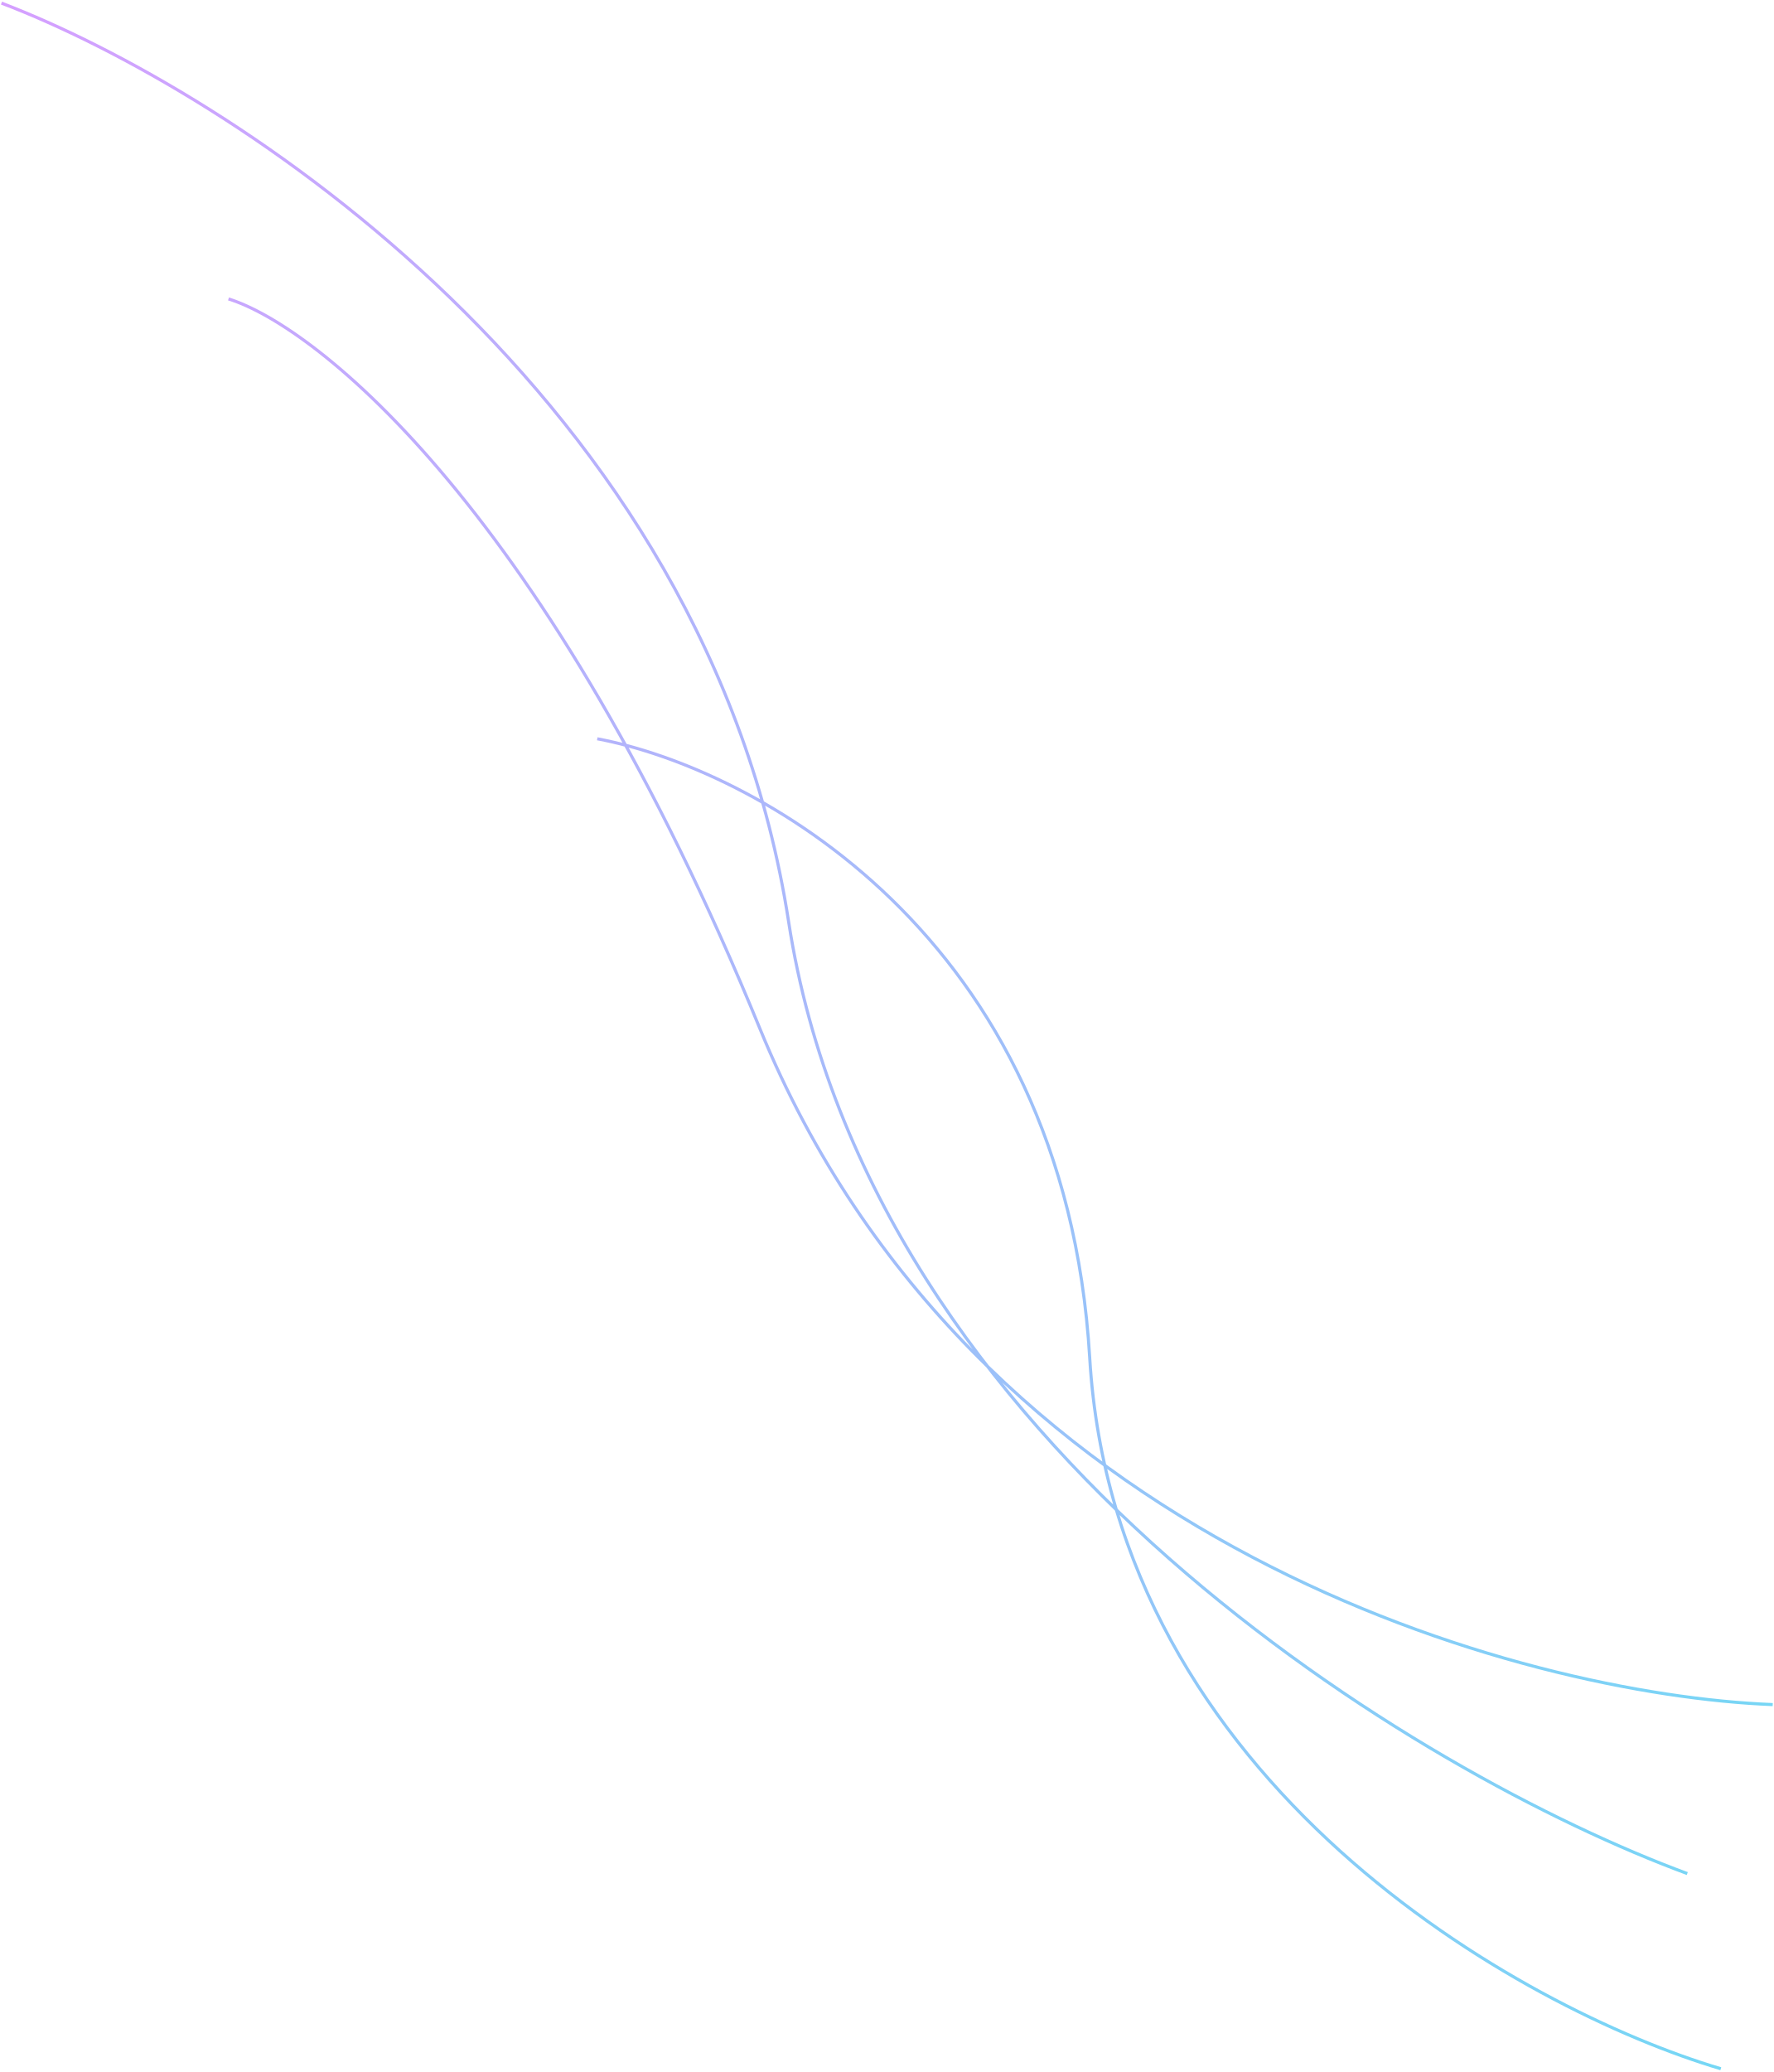
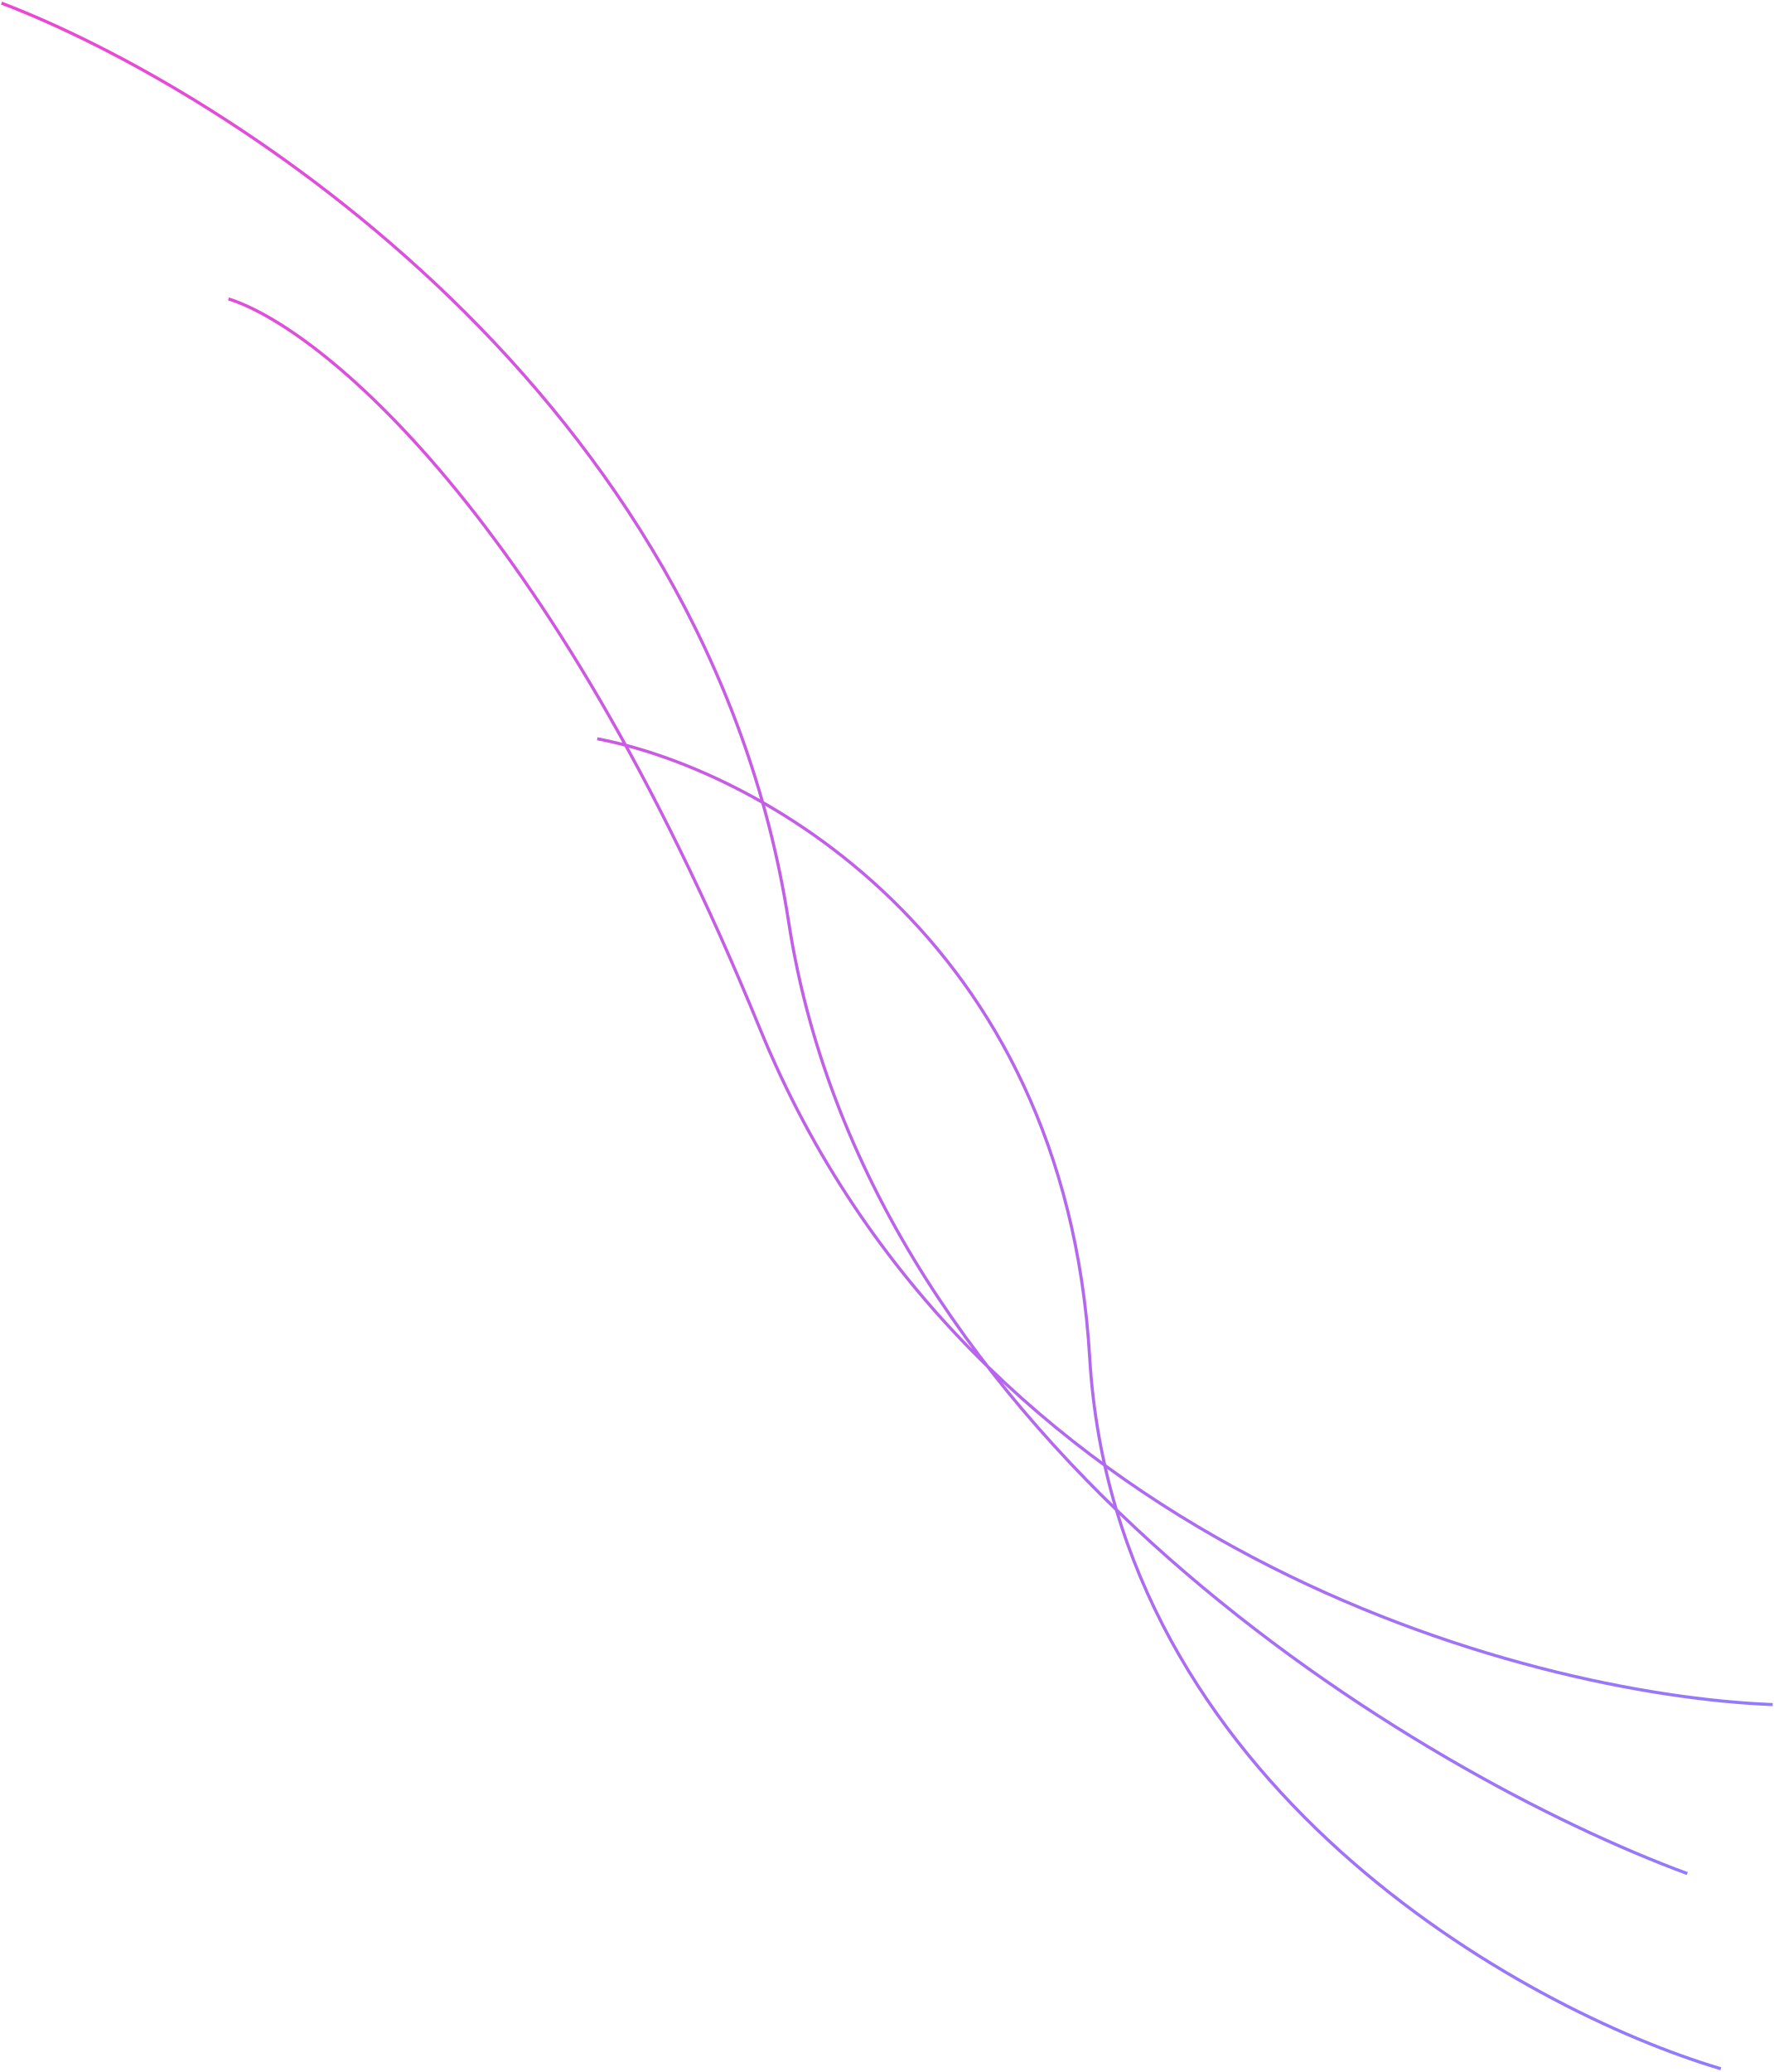
<svg xmlns="http://www.w3.org/2000/svg" width="572" height="668" viewBox="0 0 572 668" fill="none">
  <path d="M554.922 666.948C490.495 647.807 359.595 575.178 351.411 437.792C343.226 300.405 242.129 247.473 192.604 238.18M571.661 549.549C491.237 546.429 313.325 498.488 245.074 331.68C176.822 164.872 102.377 105.304 73.686 96.372M544.11 604.023C458.409 572.4 280.47 466.767 254.322 297.225C228.174 127.683 74.199 29.099 0.48 1" stroke="url(#paint0_linear_175_2)" />
  <defs>
    <linearGradient id="paint0_linear_175_2" x1="619.662" y1="425.766" x2="-64.26" y2="242.182" gradientUnits="userSpaceOnUse">
-       <stop stop-color="#75D7F5" />
-       <stop offset="1" stop-color="#D59FFF" />
+       <stop stop-color="#907CFF" />
+       <stop offset="1" stop-color="#EE46D3" />
    </linearGradient>
  </defs>
</svg>
